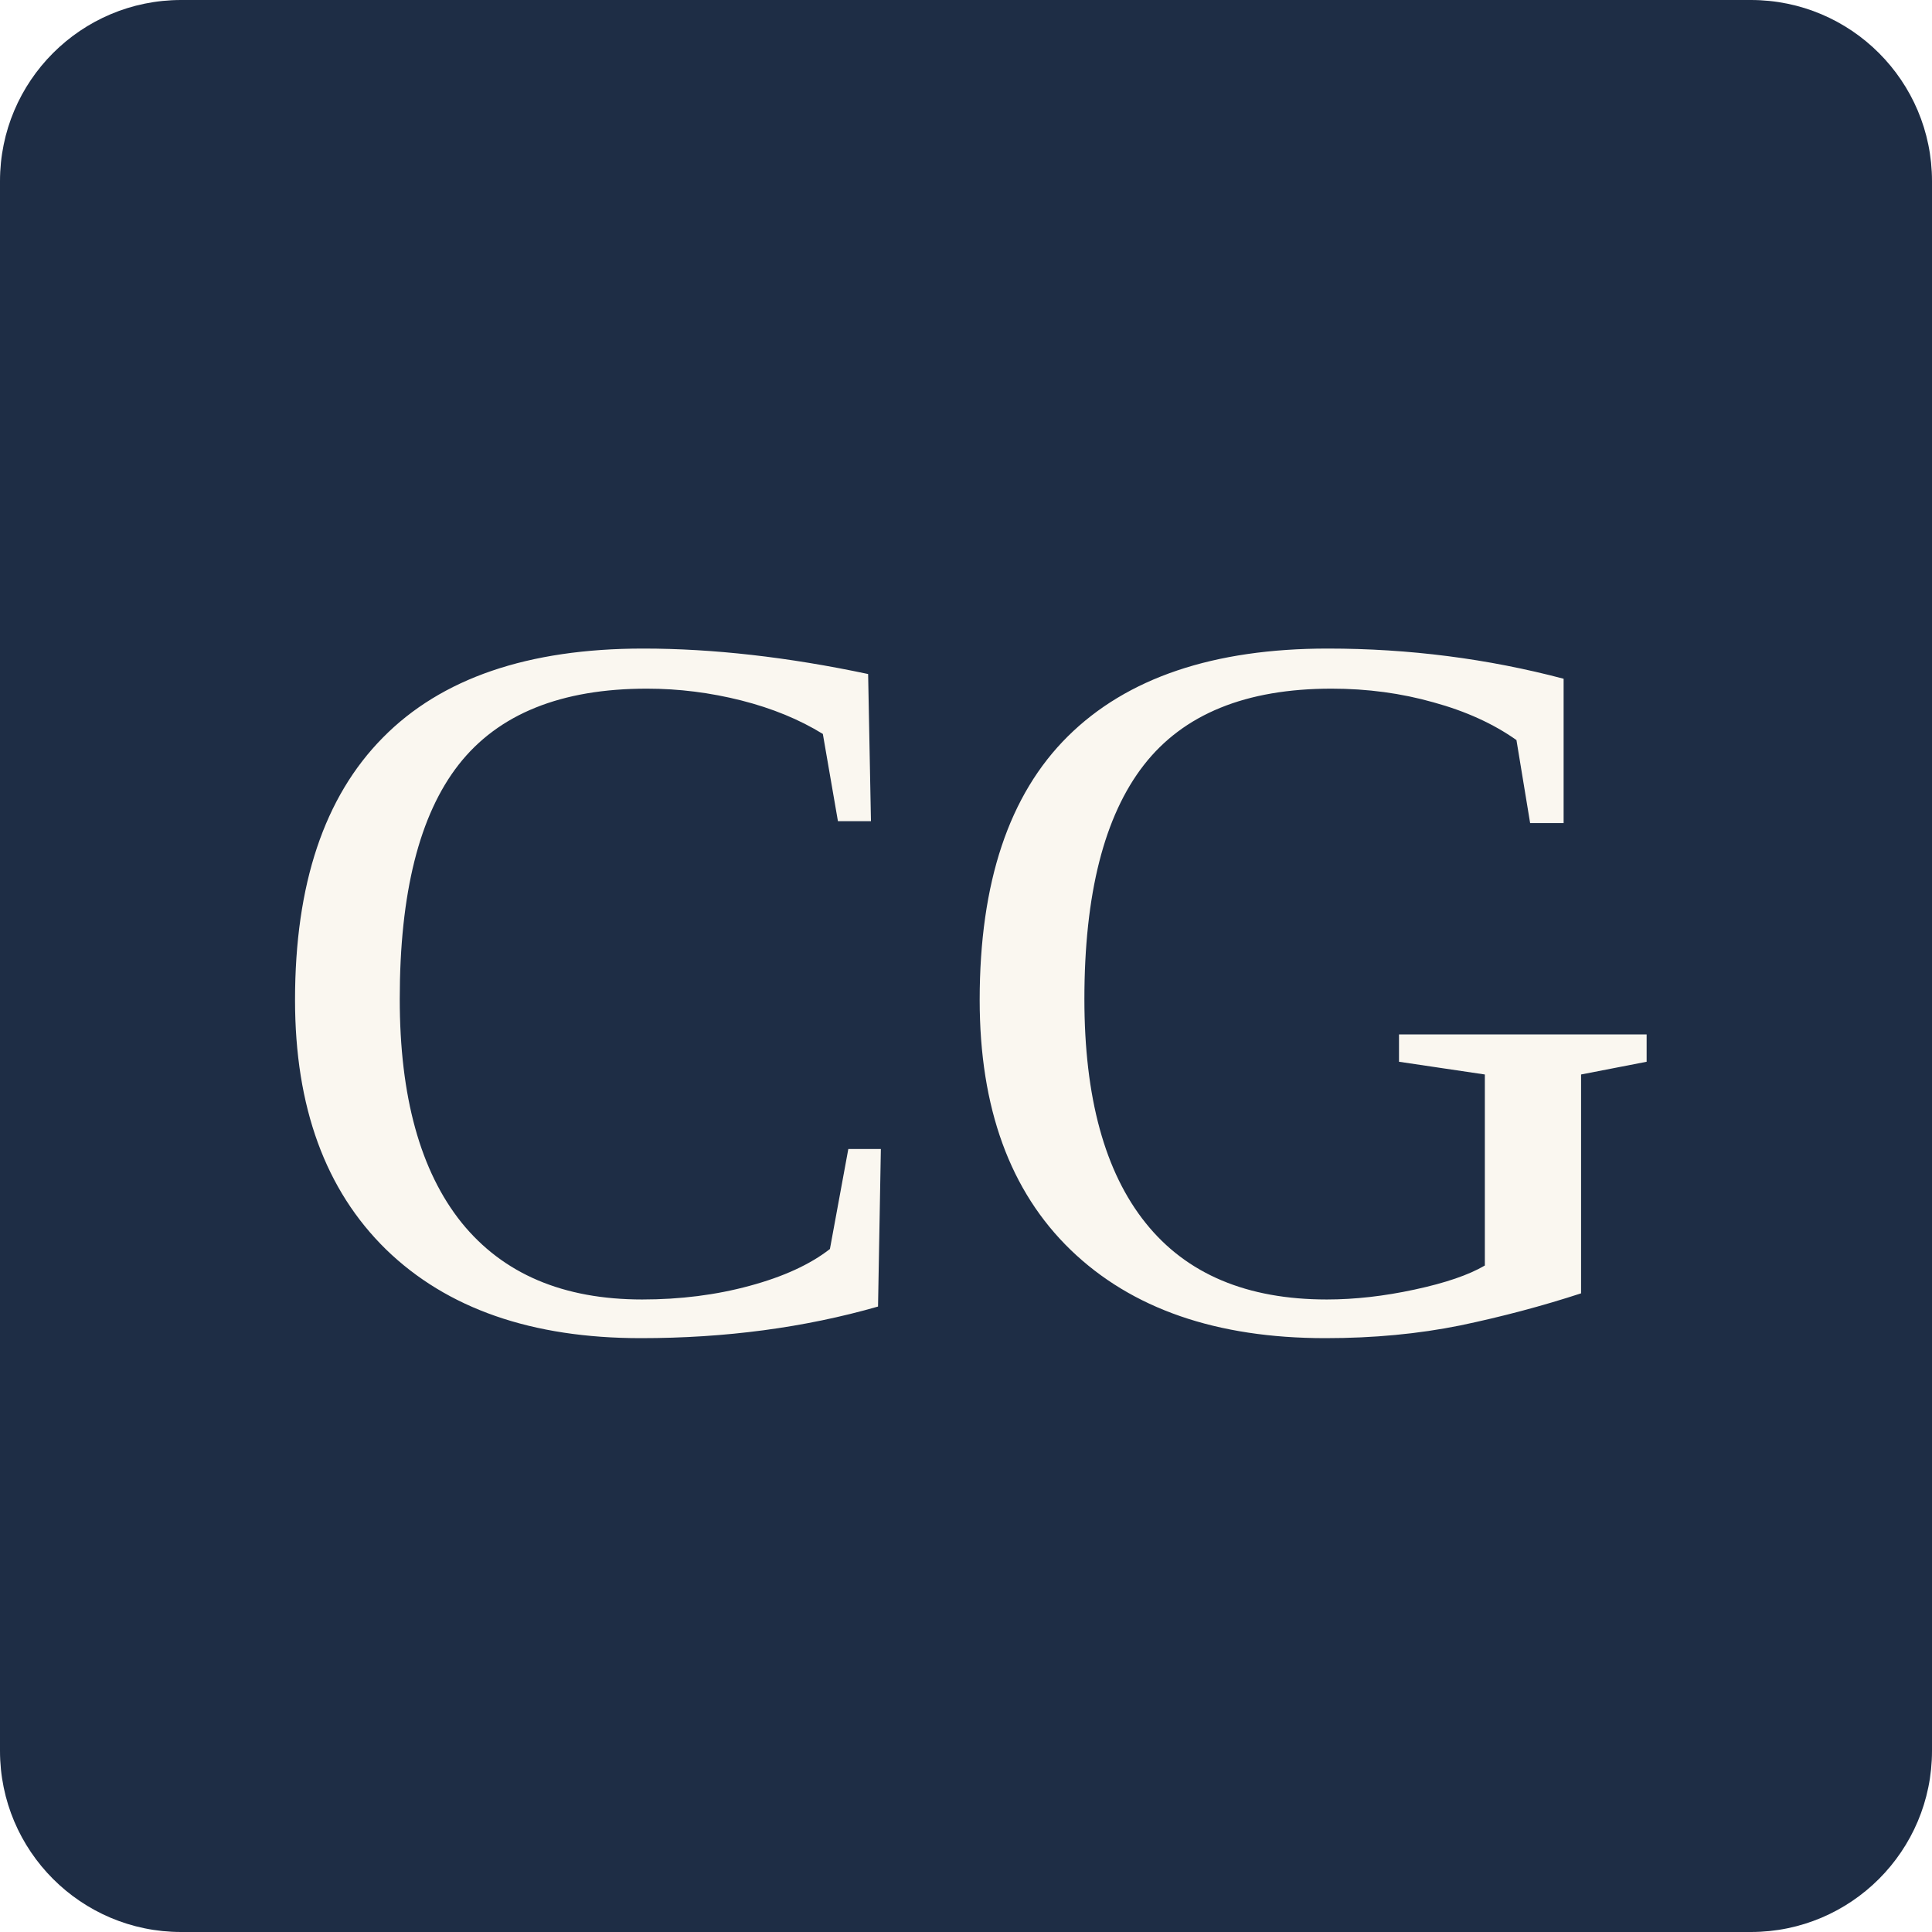
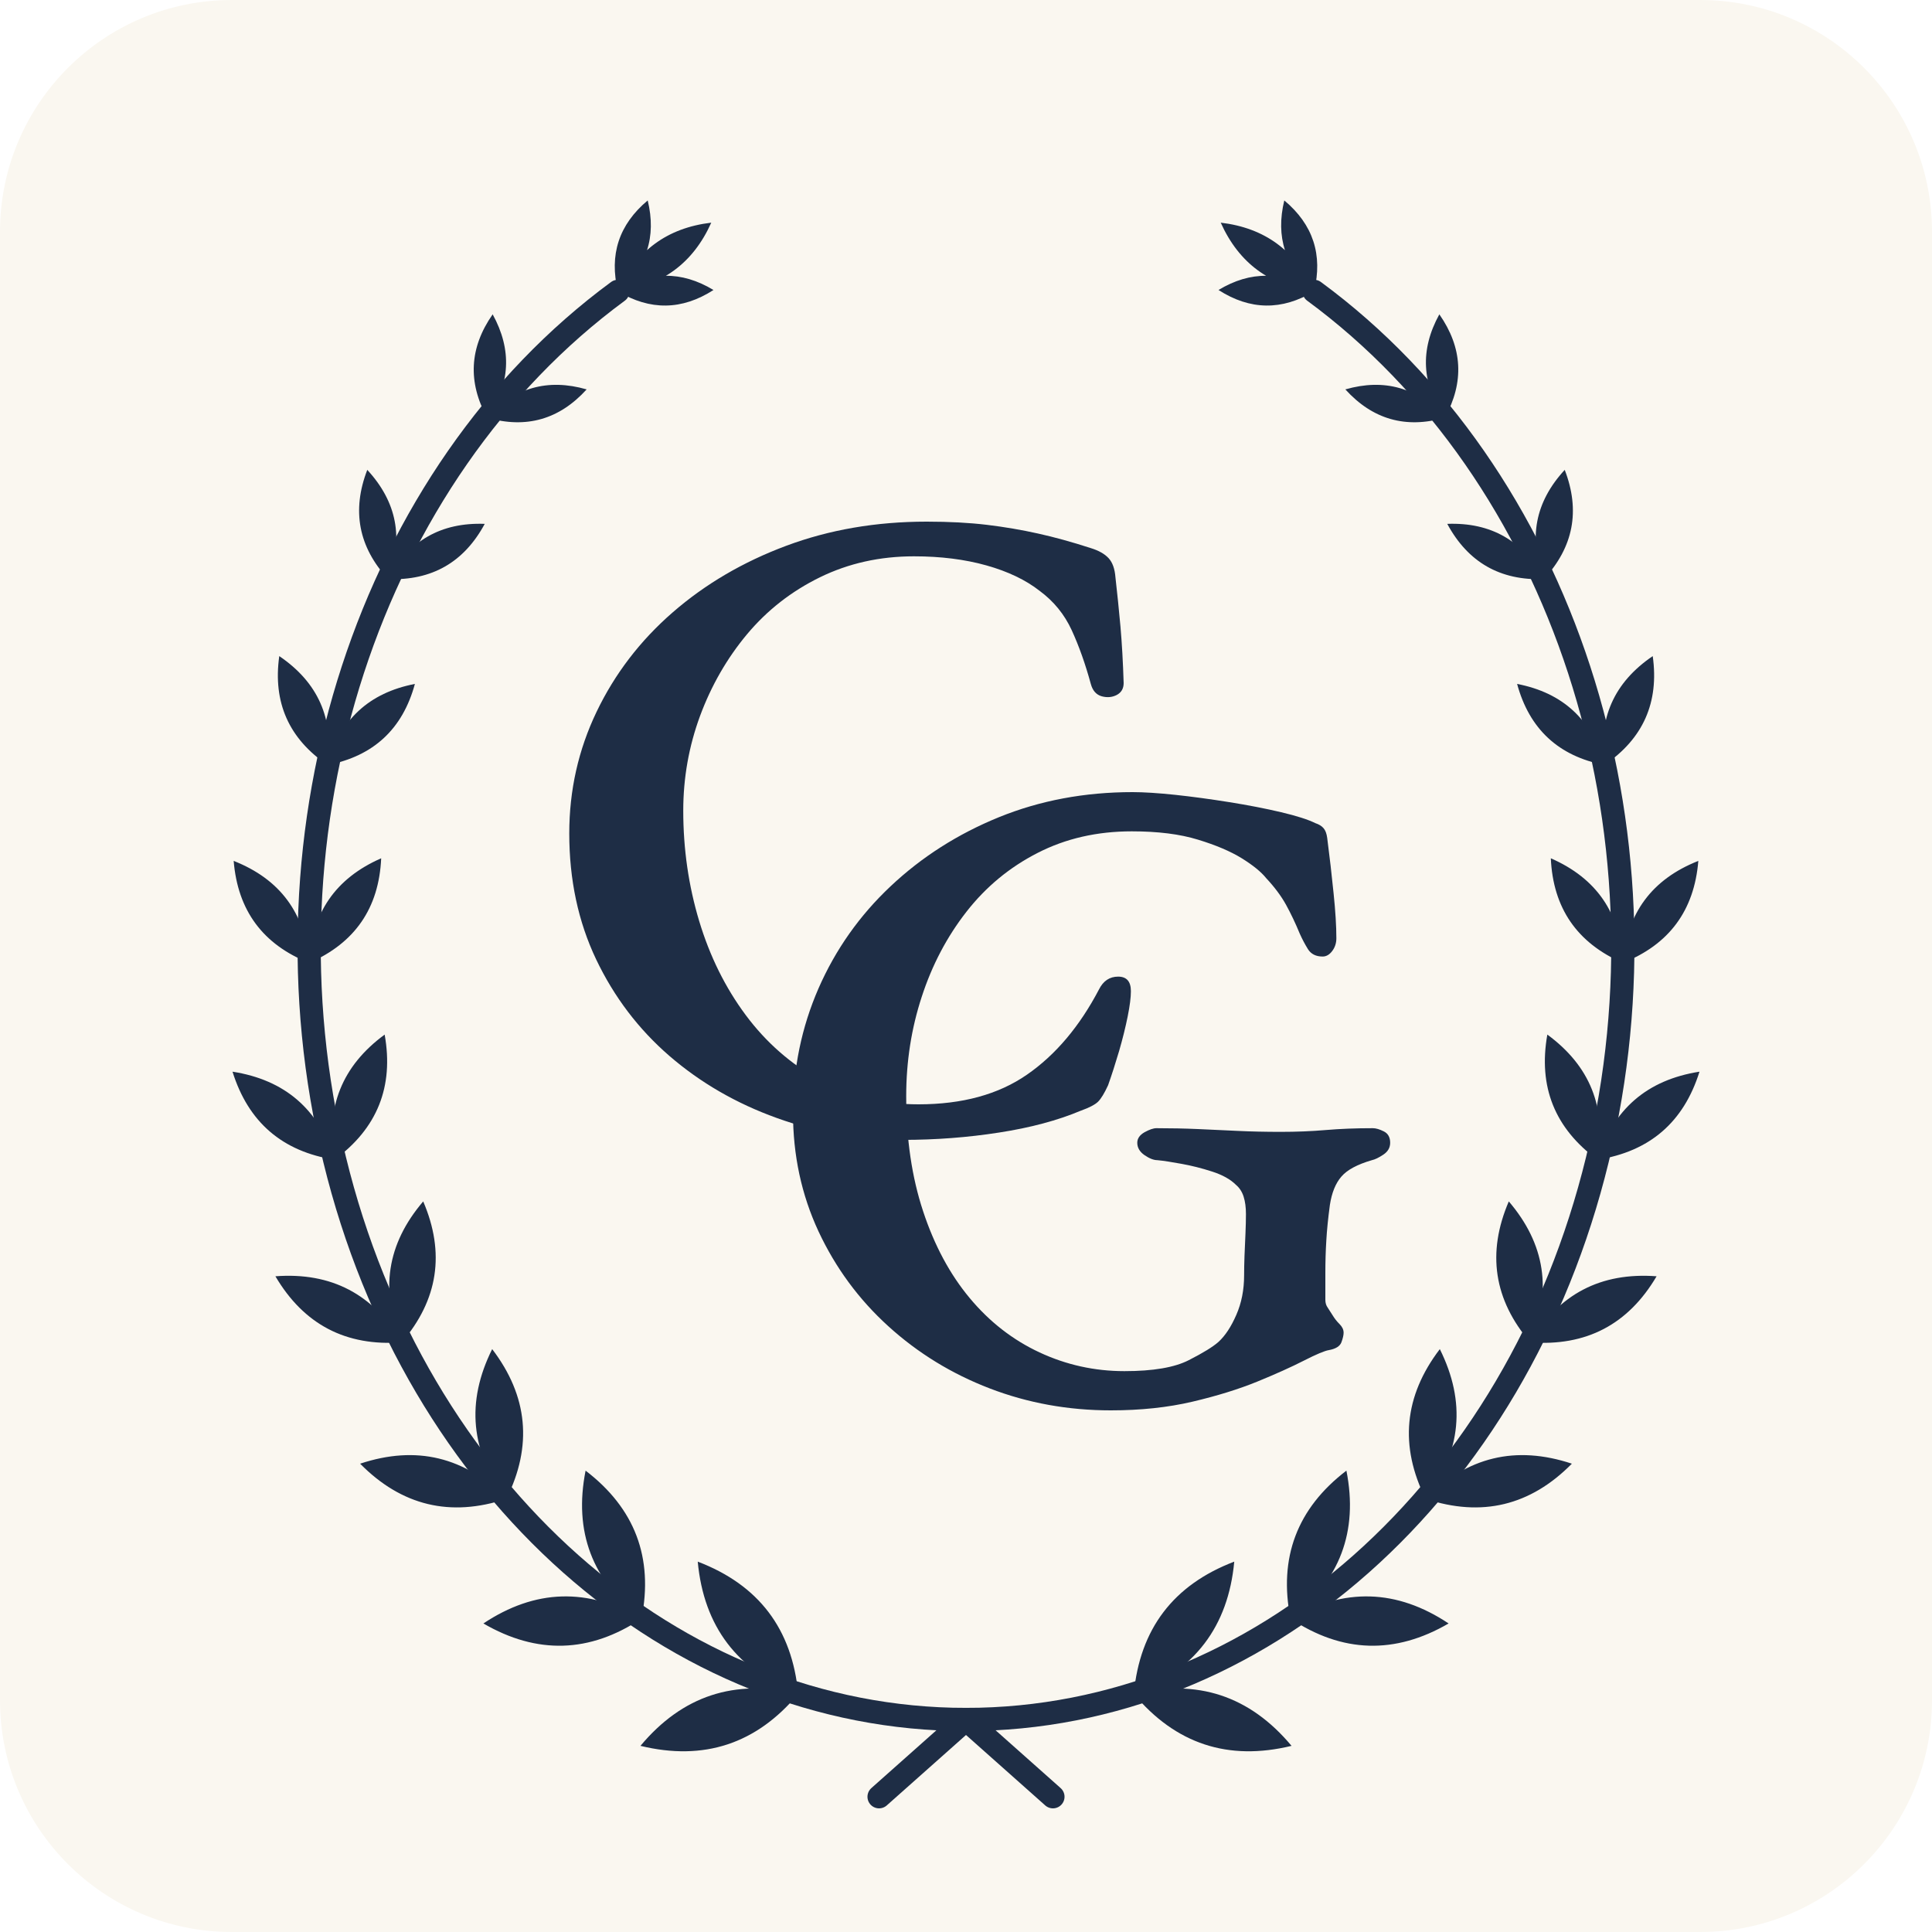
- <svg xmlns="http://www.w3.org/2000/svg" viewBox="0 0 64 64">
-   <rect width="64" height="64" rx="6" fill="#1e2d45" />
-   <text x="32" y="44" text-anchor="middle" font-family="Georgia, 'Times New Roman', serif" font-size="34" fill="#faf7f0">CG</text>
+ <svg xmlns="http://www.w3.org/2000/svg" viewBox="0 0 200 200">
+   <rect width="200" height="200" rx="24" fill="#faf7f0" />
+   <g fill="#1e2d45">
+     <path d="M109 186L100 178A68 80 0 0 1 63.97 30.16 M91 186L100 178A68 80 0 0 0 136.03 30.16" fill="none" stroke="#1e2d45" stroke-width="2.4" stroke-linecap="round" />
+     <path d="M82.63 175.35Q81.69 165.27 72.23 161.66Q73.17 171.73 82.63 175.35ZM82.63 175.35Q72.79 172.96 66.3 180.73Q76.14 183.12 82.63 175.35ZM66.41 167.56Q68.28 158.1 60.62 152.24Q58.75 161.7 66.41 167.56ZM66.41 167.56Q58.07 162.72 50.04 168.06Q58.38 172.91 66.41 167.56ZM52.42 155.16Q56.51 146.95 50.95 139.66Q46.86 147.87 52.42 155.16ZM52.42 155.16Q45.99 148.63 37.28 151.52Q43.72 158.05 52.42 155.16ZM41.59 138.96Q47.24 132.36 43.81 124.37Q38.16 130.98 41.59 138.96ZM41.59 138.96Q37.18 131.47 28.51 132.12Q32.92 139.61 41.59 138.96ZM34.63 120.05Q41.26 115.19 39.82 107.1Q33.2 111.96 34.63 120.05ZM34.63 120.05Q32.19 112.21 24.07 110.94Q26.52 118.78 34.63 120.05ZM32.01 99.68Q39.11 96.58 39.46 88.85Q32.37 91.95 32.01 99.68ZM32.01 99.68Q31.39 91.96 24.19 89.12Q24.82 96.83 32.01 99.68ZM33.91 79.19Q41.04 77.81 42.95 70.8Q35.82 72.18 33.91 79.19ZM33.91 79.19Q34.92 72 28.91 67.92Q27.9 75.11 33.91 79.19ZM40.18 59.95Q46.96 60.2 50.18 54.23Q43.4 53.98 40.18 59.95ZM40.18 59.95Q42.62 53.62 38.02 48.64Q35.58 54.97 40.18 59.95ZM50.43 43.24Q56.49 44.98 60.73 40.31Q54.67 38.57 50.43 43.24ZM50.43 43.24Q54.04 38.07 51 32.54Q47.39 37.71 50.43 43.24ZM63.97 30.16Q68.96 33.17 73.86 30.02Q68.87 27.01 63.97 30.16ZM63.97 30.16Q68.43 26.41 67.05 20.75Q62.58 24.49 63.97 30.16ZM63.97 30.16Q70.81 29.34 73.63 23.05Q66.79 23.86 63.97 30.16ZM117.37 175.35Q123.86 183.12 133.7 180.73Q127.21 172.96 117.37 175.35ZM117.37 175.35Q126.83 171.73 127.77 161.66Q118.31 165.27 117.37 175.35ZM133.59 167.56Q141.62 172.91 149.96 168.06Q141.93 162.72 133.59 167.56ZM133.59 167.56Q141.25 161.7 139.38 152.24Q131.72 158.1 133.59 167.56ZM147.58 155.16Q156.28 158.05 162.72 151.52Q154.01 148.63 147.58 155.16ZM147.58 155.16Q153.14 147.87 149.05 139.66Q143.49 146.95 147.58 155.16ZM158.41 138.96Q167.08 139.61 171.49 132.12Q162.82 131.47 158.41 138.96ZM158.41 138.96Q161.84 130.98 156.19 124.37Q152.76 132.36 158.41 138.96ZM165.37 120.05Q173.48 118.78 175.93 110.94Q167.81 112.21 165.37 120.05ZM165.37 120.05Q166.8 111.96 160.18 107.1Q158.74 115.19 165.37 120.05ZM167.99 99.68Q175.18 96.83 175.81 89.12Q168.61 91.96 167.99 99.68ZM167.99 99.68Q167.63 91.95 160.54 88.85Q160.89 96.58 167.99 99.68ZM166.09 79.19Q172.1 75.11 171.09 67.92Q165.08 72 166.09 79.19ZM166.09 79.19Q164.18 72.18 157.05 70.8Q158.96 77.81 166.09 79.19ZM159.82 59.95Q164.42 54.97 161.98 48.64Q157.38 53.62 159.82 59.95ZM159.82 59.95Q156.6 53.98 149.82 54.23Q153.04 60.2 159.82 59.95ZM149.57 43.24Q152.61 37.71 149 32.54Q145.96 38.07 149.57 43.24ZM149.57 43.24Q145.33 38.57 139.27 40.31Q143.51 44.98 149.57 43.24ZM136.03 30.16Q137.42 24.49 132.95 20.75Q131.57 26.41 136.03 30.16ZM136.03 30.16Q131.13 27.01 126.14 30.02Q131.04 33.17 136.03 30.16ZM136.03 30.16Q133.21 23.86 126.37 23.05Q129.19 29.34 136.03 30.16Z" />
+     <path d="M93.47 118Q86.68 118 80.4 115.73Q74.12 113.47 69.31 109.32Q64.5 105.16 61.71 99.31Q58.93 93.46 58.93 86.28Q58.93 79.58 61.76 73.68Q64.59 67.78 69.64 63.39Q74.69 59 81.39 56.5Q88.09 54 95.93 54Q99.42 54 102.16 54.33Q104.9 54.66 107.45 55.23Q109.99 55.79 112.92 56.74Q114.15 57.12 114.76 57.78Q115.37 58.44 115.47 59.76Q115.75 62.21 115.99 64.86Q116.22 67.5 116.32 70.71Q116.32 71.56 115.61 71.94Q114.9 72.31 114.05 72.08Q113.2 71.84 112.92 70.8Q112.07 67.69 110.94 65.23Q109.81 62.78 107.63 61.17Q105.46 59.47 102.11 58.53Q98.76 57.59 94.61 57.59Q89.32 57.59 84.88 59.76Q80.45 61.93 77.33 65.66Q74.22 69.39 72.47 74.11Q70.73 78.83 70.73 83.92Q70.73 89.87 72.38 95.35Q74.03 100.82 77.19 105.07Q80.35 109.32 84.88 111.82Q89.42 114.32 95.08 114.32Q101.88 114.32 106.31 111.25Q110.75 108.18 113.77 102.42Q114.43 101.1 115.75 101.1Q117.07 101.1 117.07 102.61Q117.07 103.56 116.74 105.21Q116.41 106.86 115.85 108.8Q115.28 110.73 114.71 112.34Q114.15 113.56 113.68 114.04Q113.2 114.51 111.88 114.98Q108.29 116.49 103.43 117.24Q98.57 118 93.47 118Z" />
+     <path d="M114.99 146Q108.37 146 102.46 143.73Q96.55 141.46 91.97 137.3Q87.38 133.14 84.73 127.47Q82.09 121.8 82.09 115.18Q82.09 108.38 84.73 102.32Q87.38 96.27 92.2 91.74Q97.02 87.2 103.4 84.6Q109.79 82 117.25 82Q118.96 82 121.65 82.28Q124.34 82.57 127.27 83.04Q130.21 83.51 132.62 84.08Q135.03 84.65 136.16 85.21Q136.73 85.4 137.01 85.73Q137.3 86.06 137.39 86.73Q137.77 89.66 138.05 92.45Q138.34 95.23 138.34 97.13Q138.34 97.88 137.91 98.45Q137.48 99.02 136.92 99.02Q135.88 99.02 135.4 98.26Q134.93 97.5 134.55 96.65Q133.89 95.05 133.14 93.68Q132.38 92.3 131.06 90.89Q130.3 89.94 128.55 88.85Q126.8 87.77 124.01 86.92Q121.22 86.06 117.16 86.06Q111.77 86.06 107.42 88.29Q103.07 90.51 100.05 94.38Q97.02 98.26 95.42 103.18Q93.81 108.09 93.81 113.48Q93.81 120.1 95.56 125.39Q97.31 130.69 100.38 134.37Q103.45 138.06 107.61 140Q111.77 141.94 116.4 141.94Q120.85 141.94 123.07 140.8Q125.29 139.67 126.14 138.91Q127.18 137.96 127.98 136.12Q128.79 134.28 128.79 132.01Q128.79 131.16 128.83 130.02Q128.88 128.89 128.93 127.71Q128.98 126.53 128.98 125.68Q128.98 124.64 128.74 123.88Q128.5 123.12 127.94 122.65Q127.09 121.8 125.48 121.28Q123.87 120.76 122.31 120.48Q120.75 120.19 119.81 120.1Q119.24 120.1 118.48 119.58Q117.73 119.06 117.73 118.3Q117.73 117.64 118.48 117.21Q119.24 116.79 119.71 116.79Q121.98 116.79 124.01 116.88Q126.05 116.98 128.13 117.07Q130.21 117.17 132.57 117.17Q135.03 117.17 137.25 116.98Q139.47 116.79 142.12 116.79Q142.59 116.79 143.25 117.12Q143.91 117.45 143.91 118.3Q143.91 119.06 143.2 119.53Q142.49 120 142.02 120.1Q139.75 120.76 138.86 121.8Q137.96 122.84 137.67 124.73Q137.39 126.81 137.3 128.42Q137.2 130.02 137.2 131.82V134.56Q137.2 135.03 137.44 135.36Q137.67 135.7 137.96 136.17Q138.24 136.64 138.67 137.07Q139.09 137.49 139.09 137.96Q139.09 138.34 138.86 138.96Q138.62 139.57 137.58 139.76Q136.92 139.86 134.98 140.85Q133.04 141.84 130.16 143.02Q127.27 144.2 123.45 145.1Q119.62 146 114.99 146Z" />
+   </g>
</svg>
